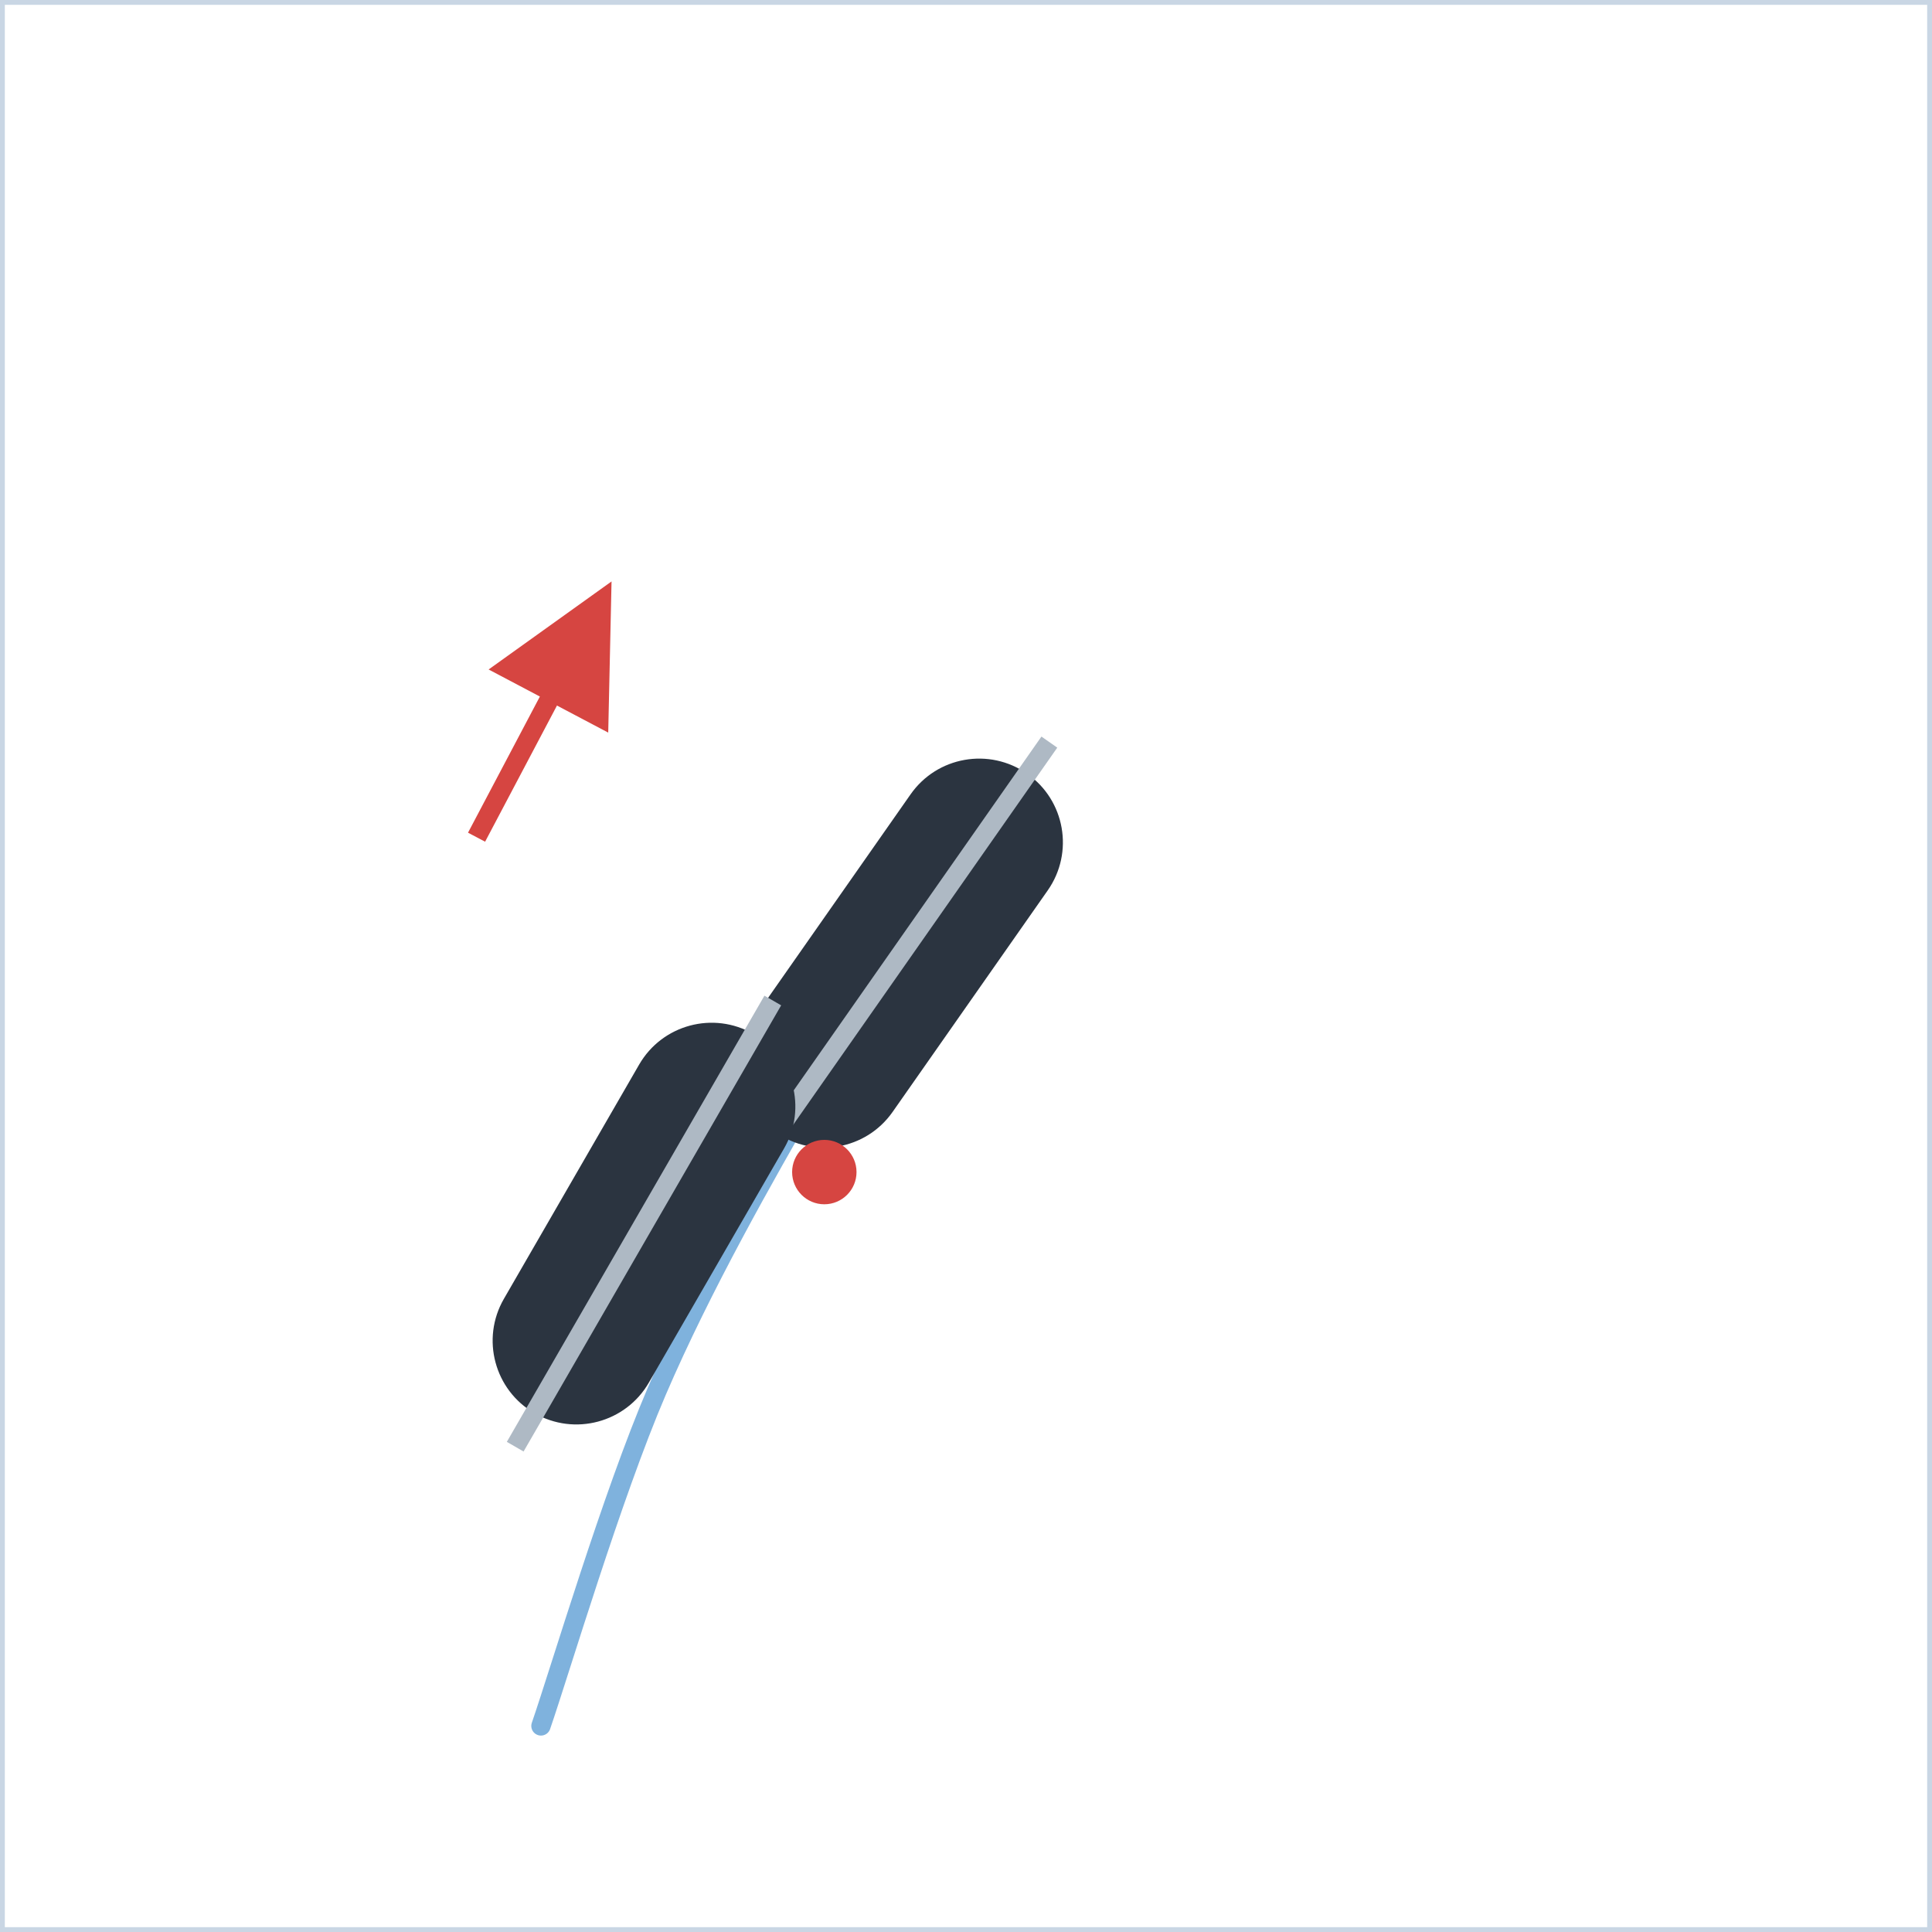
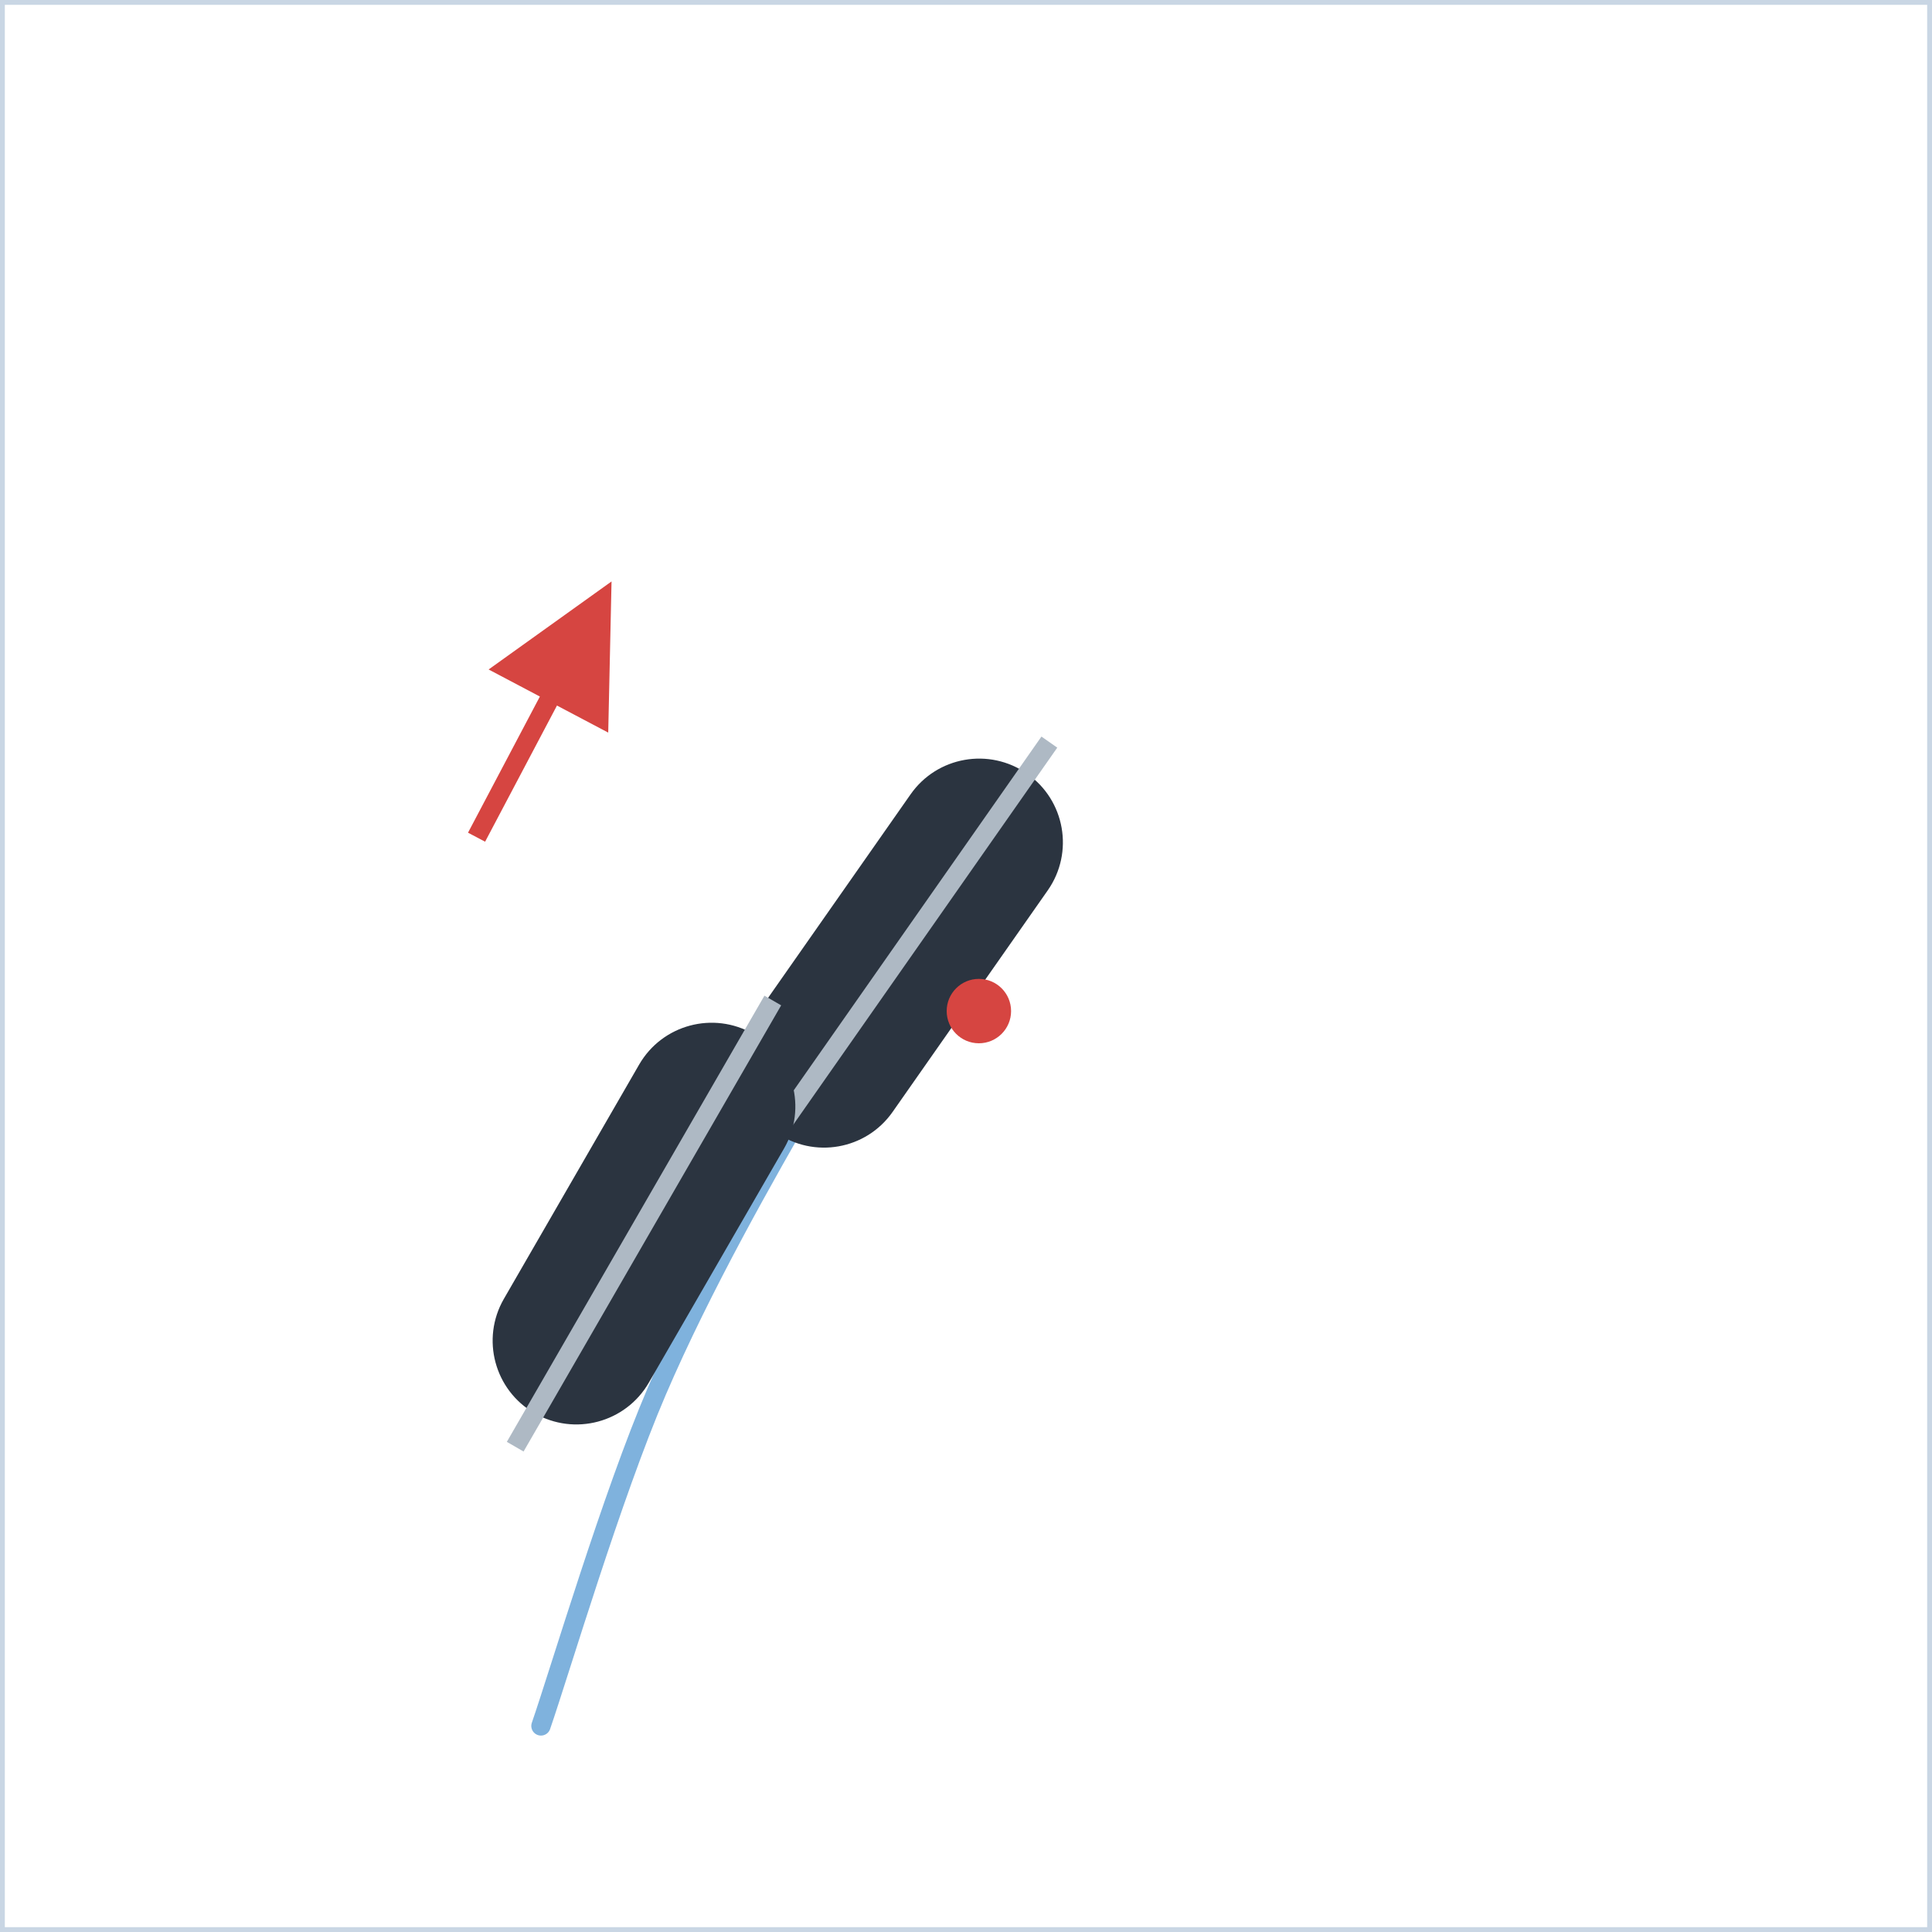
<svg xmlns="http://www.w3.org/2000/svg" width="300" height="300" viewBox="0 0 300 300">
  <defs>
    <marker id="ah" viewBox="0 0 10 10" refX="8" refY="5" markerWidth="7" markerHeight="7" orient="auto-start-reverse">
      <path d="M0,0 L10,5 L0,10 z" fill="#d64541" />
    </marker>
    <style>
      .panel{fill:#ffffff;stroke:#c9d6e4;stroke-width:1.5}
      .ptitle{font-family:'Segoe UI',Arial,sans-serif;font-size:14px;font-weight:700;letter-spacing:2px;fill:#5a718c}
      .lbl{font-family:'Segoe UI',Arial,sans-serif;font-size:13px;fill:#33506e}
      .lblb{font-family:'Segoe UI',Arial,sans-serif;font-size:13px;font-weight:700;fill:#16324f}
      .arr{stroke:#d64541;stroke-width:3;fill:none;marker-end:url(#ah)}
      .dash{stroke:#d64541;stroke-width:2.5;stroke-dasharray:6 5;fill:none;marker-end:url(#ah)}
      .spray{stroke:#7fb2dd;stroke-width:3;stroke-linecap:round}
      .track{stroke:#7fb2dd;stroke-width:3;fill:none;stroke-linecap:round;stroke-linejoin:round}
      .dot{fill:#d64541}
      .ghostboot{fill:none;stroke:#7d93a8;stroke-width:2.5;stroke-dasharray:6 4}
    </style>
  </defs>
  <rect x="0" y="0" width="300" height="300" class="panel" />
  <path d="M84,268 C87,259.3 95,232.3 102,216 C109,199.7 118.8,182.5 126,170 C133.2,157.5 137.3,151.7 145,141" class="track" />
  <g transform="translate(140,148) rotate(35)">
    <rect x="-13" y="-34" width="26" height="68" rx="13" fill="#2b3440" />
    <line x1="0" y1="-40" x2="0" y2="40" stroke="#aeb9c4" stroke-width="3" />
  </g>
  <g transform="translate(100,190) rotate(30)">
    <rect x="-13" y="-34" width="26" height="68" rx="13" fill="#2b3440" />
    <line x1="0" y1="-40" x2="0" y2="40" stroke="#aeb9c4" stroke-width="3" />
  </g>
-   <circle cx="128" cy="182" r="5" class="dot" />
+   <circle cx="152" cy="157" r="5" class="dot" />
  <path d="M74,130 L93,94" class="arr" />
</svg>
